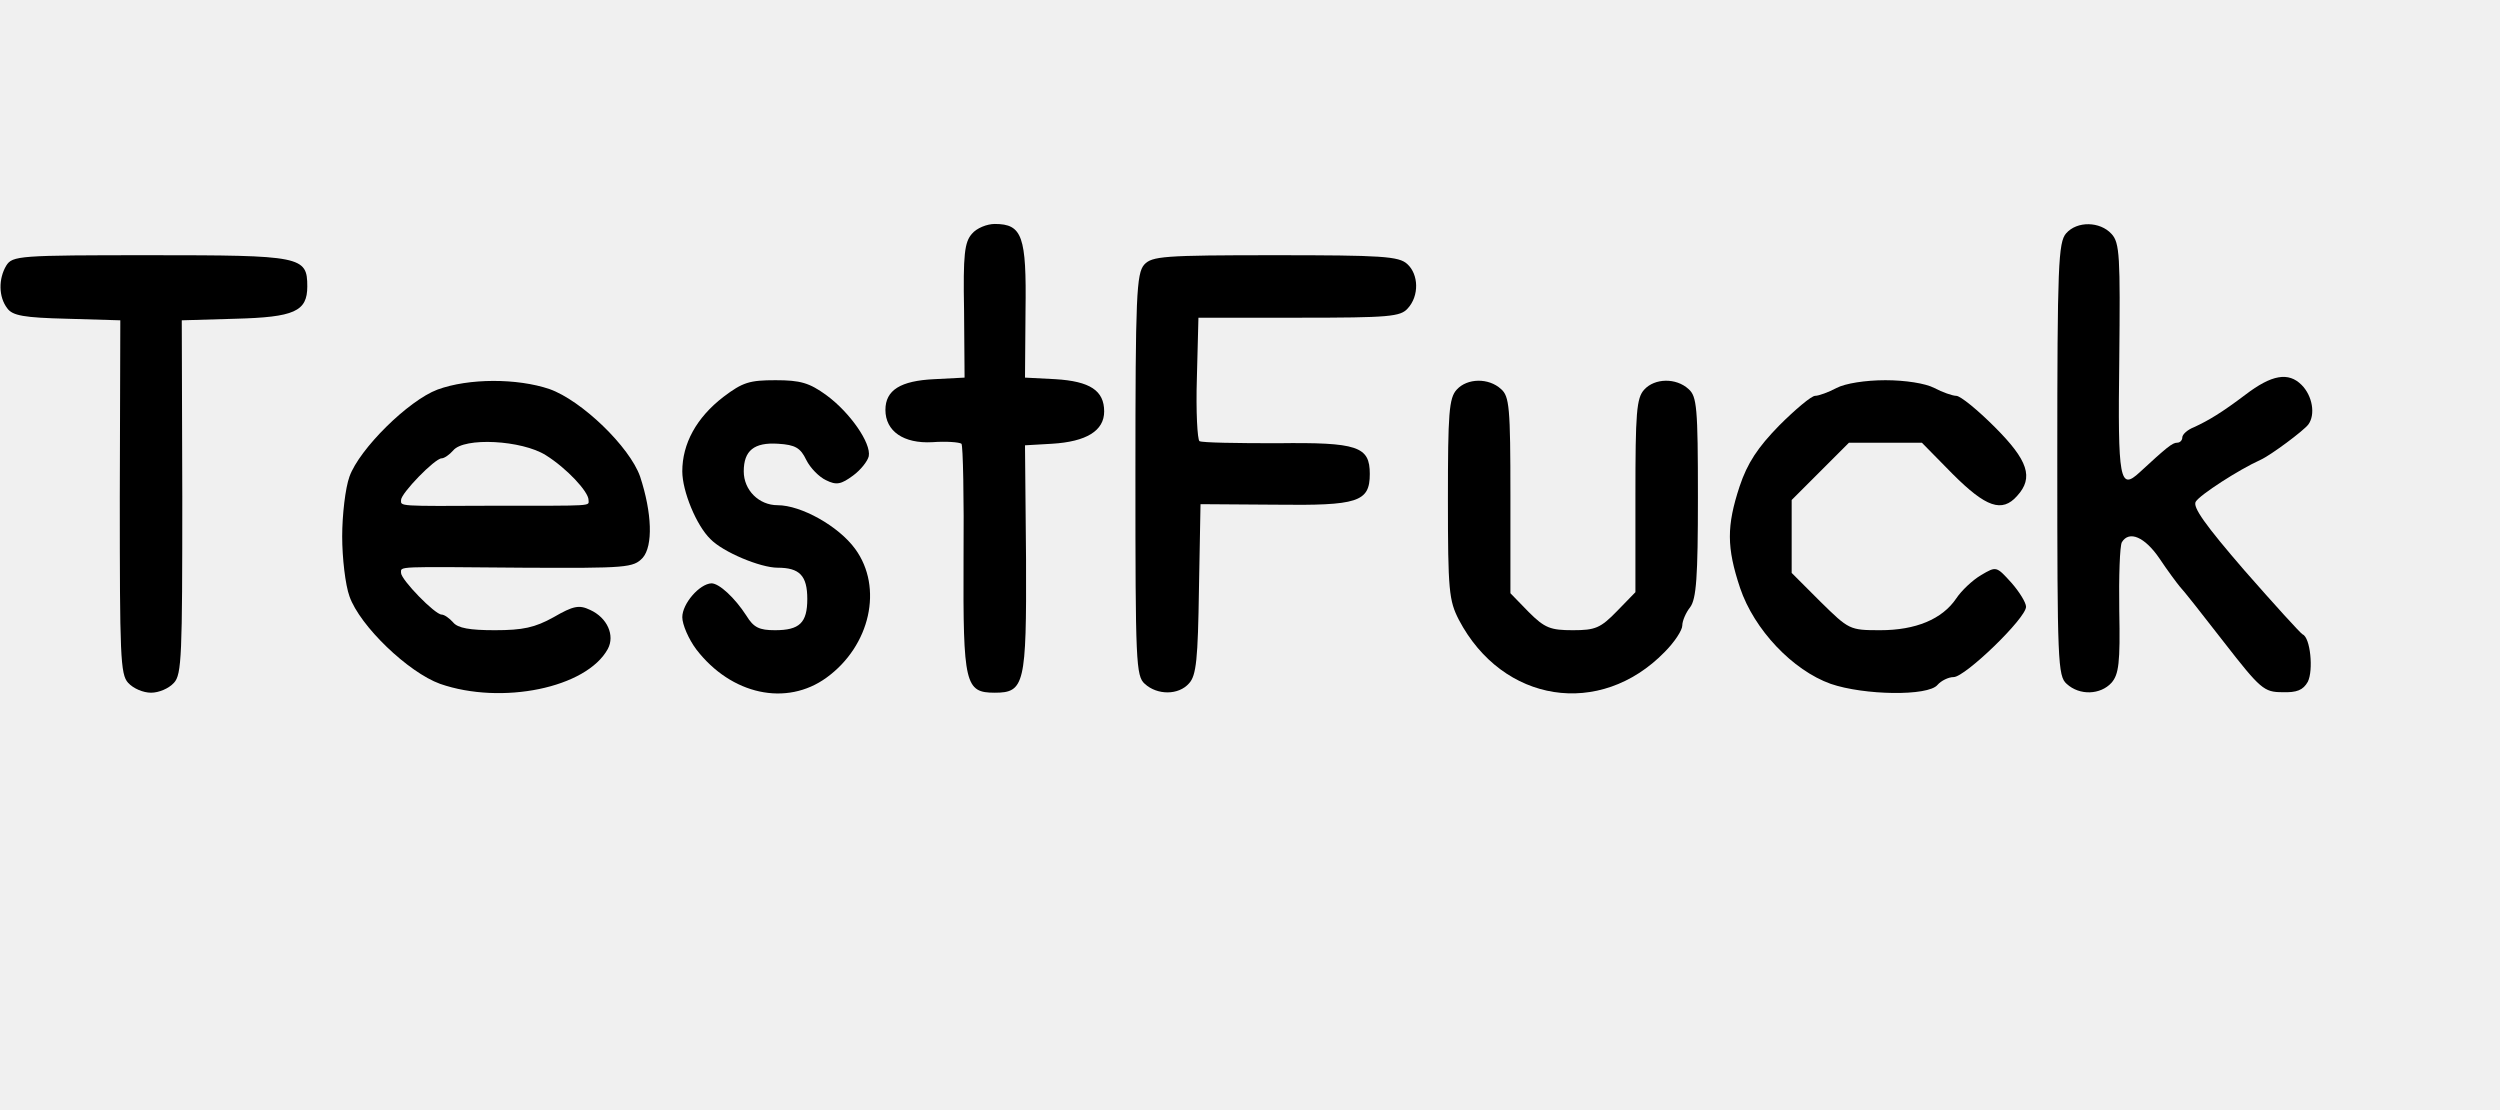
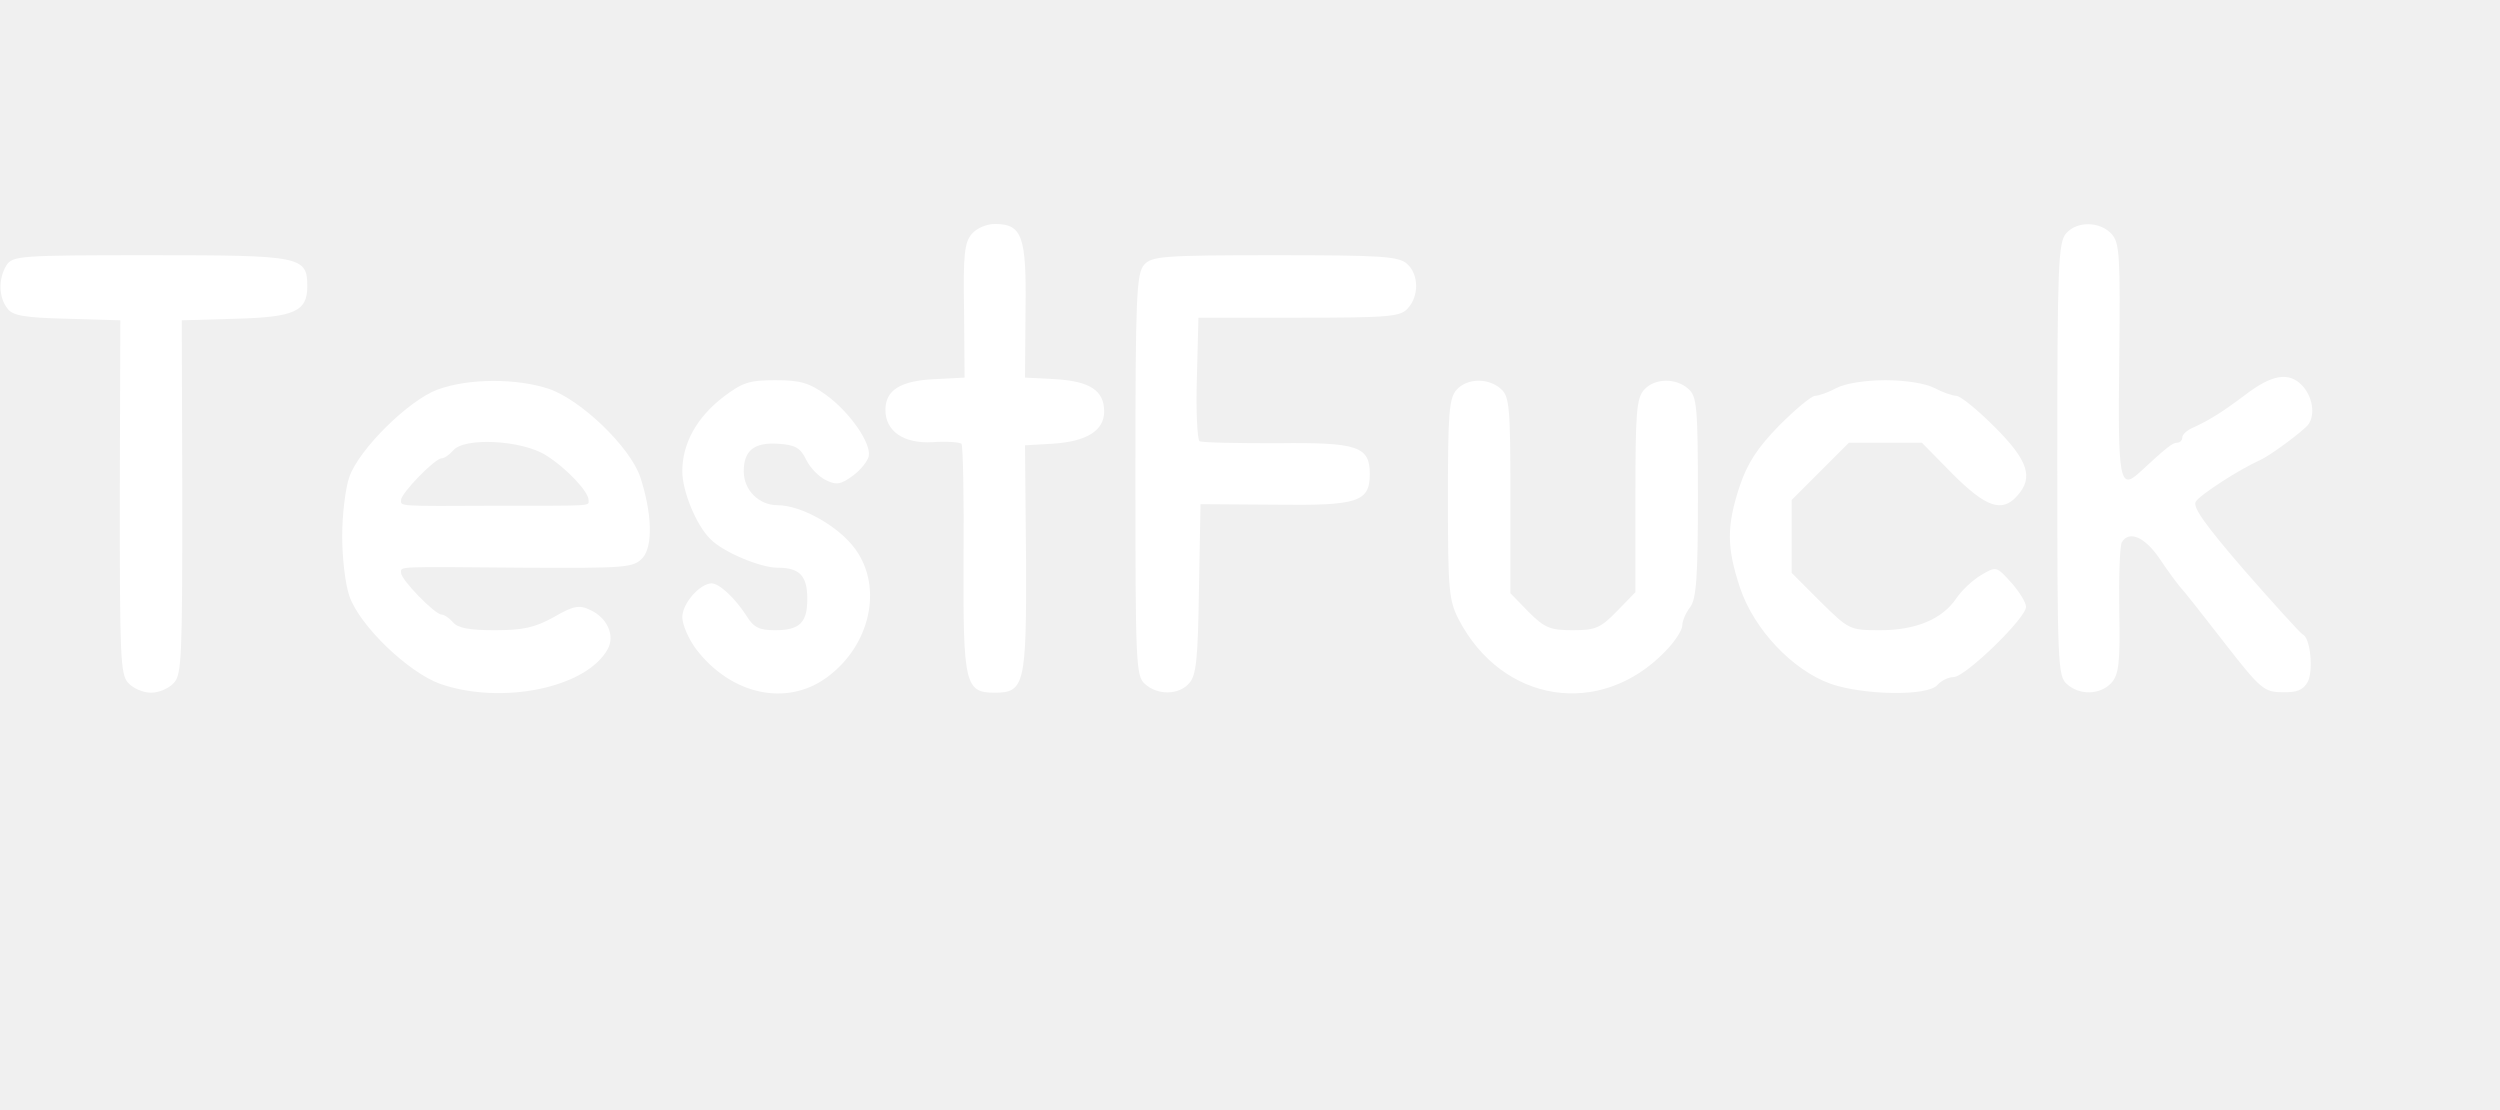
<svg xmlns="http://www.w3.org/2000/svg" version="1.0" width="480pt" height="213pt" viewBox="0 0 480 213" preserveAspectRatio="xMidYMid meet">
-   <g transform="translate(0,213) scale(0.1,-0.1)" fill="#000000" stroke="none">
+   <g transform="translate(0,213) scale(0.1,-0.1)" fill="#FFFFFF" stroke="none">
    <path d="M1866 1681 c-14 -16 -17 -39 -15 -147 l1 -129 -58 -3 c-65 -3 -94 -21 -94 -59 0 -41 35 -65 90 -62 27 2 52 0 56 -3 3 -3 5 -104 4 -223 -1 -239 3 -255 60 -255 57 0 61 16 60 256 l-2 219 52 3 c66 4 100 25 100 62 0 40 -27 58 -94 62 l-58 3 1 129 c2 142 -6 166 -59 166 -15 0 -35 -8 -44 -19z" />
    <path d="M3967 1682 c-15 -17 -17 -61 -17 -434 0 -389 1 -416 18 -431 25 -23 65 -21 86 2 14 16 17 38 15 138 -1 66 1 125 5 132 14 23 44 10 72 -31 16 -24 34 -48 39 -54 6 -6 44 -54 85 -107 70 -90 77 -96 112 -96 28 -1 40 4 49 20 11 22 5 85 -10 91 -4 2 -54 57 -111 122 -76 88 -101 123 -94 133 8 13 82 61 124 80 20 9 83 56 92 68 14 19 8 55 -13 76 -25 25 -57 20 -108 -19 -45 -34 -70 -49 -98 -62 -13 -5 -23 -14 -23 -20 0 -5 -4 -10 -10 -10 -9 0 -20 -9 -72 -57 -38 -35 -42 -17 -39 216 2 199 1 225 -15 242 -22 24 -66 25 -87 1z" />
    <path d="M12 1620 c-15 -25 -15 -60 2 -82 10 -14 32 -18 115 -20 l102 -3 -1 -339 c0 -304 1 -341 16 -357 10 -11 29 -19 44 -19 15 0 34 8 44 19 15 16 16 53 16 357 l-1 339 103 3 c113 3 138 14 138 62 0 58 -11 60 -301 60 -253 0 -265 -1 -277 -20z" />
    <path d="M2197 1622 c-15 -17 -17 -59 -17 -404 0 -360 1 -386 18 -401 24 -22 65 -22 85 1 14 15 17 47 19 181 l3 163 144 -1 c158 -2 181 5 181 59 0 53 -23 61 -178 59 -77 0 -144 1 -149 4 -4 3 -7 57 -5 121 l3 116 193 0 c174 0 195 2 209 18 22 24 21 65 -1 85 -16 15 -49 17 -254 17 -215 0 -236 -2 -251 -18z" />
    <path d="M840 1382 c-56 -21 -150 -114 -169 -167 -8 -22 -14 -74 -14 -115 0 -41 6 -93 14 -115 20 -57 113 -146 174 -168 118 -41 281 -8 322 67 14 26 -1 60 -34 75 -21 10 -32 8 -70 -14 -36 -20 -59 -25 -113 -25 -48 0 -71 4 -80 15 -7 8 -17 15 -22 15 -13 0 -78 67 -78 80 0 13 -13 12 235 10 199 -1 211 0 229 19 20 23 18 86 -5 156 -20 57 -112 146 -174 168 -62 21 -155 21 -215 -1z m208 -126 c40 -25 82 -70 82 -86 0 -12 14 -11 -180 -11 -189 -1 -180 -1 -180 11 0 13 65 80 78 80 5 0 15 7 22 15 21 26 132 20 178 -9z" />
    <path d="M1389 1368 c-52 -40 -79 -90 -79 -143 0 -38 27 -104 54 -130 24 -25 96 -55 129 -55 42 0 57 -15 57 -60 0 -46 -15 -60 -62 -60 -30 0 -41 5 -55 28 -22 34 -52 62 -67 62 -23 -1 -56 -39 -56 -65 0 -14 12 -42 27 -62 67 -87 173 -110 250 -54 84 61 109 173 55 247 -32 44 -104 84 -149 84 -36 0 -65 29 -65 65 0 40 20 56 66 53 33 -2 43 -8 54 -31 8 -16 25 -33 38 -39 20 -10 29 -8 52 9 15 11 28 28 30 37 5 25 -36 84 -81 117 -33 24 -50 29 -98 29 -50 0 -63 -4 -100 -32z" />
    <path d="M2797 1382 c-15 -16 -17 -46 -17 -210 0 -176 2 -195 21 -232 84 -160 271 -189 395 -62 19 19 34 42 34 51 0 9 7 25 15 35 12 16 15 58 15 211 0 173 -2 194 -18 208 -24 22 -65 21 -85 -1 -15 -16 -17 -45 -17 -204 l0 -185 -35 -36 c-32 -33 -42 -37 -85 -37 -43 0 -54 4 -85 35 l-35 36 0 188 c0 169 -2 190 -18 204 -24 22 -65 21 -85 -1z" />
    <path d="M3526 1385 c-15 -8 -34 -15 -41 -15 -7 0 -38 -26 -69 -57 -41 -42 -61 -72 -76 -117 -25 -76 -25 -117 1 -195 27 -80 101 -158 174 -184 64 -22 187 -24 205 -2 7 8 21 15 31 15 22 0 139 113 139 135 0 8 -13 29 -28 46 -29 32 -29 32 -58 15 -17 -10 -38 -30 -48 -45 -27 -40 -78 -61 -146 -61 -59 0 -60 1 -115 55 l-55 55 0 70 0 70 55 55 55 55 70 0 70 0 59 -60 c64 -64 95 -75 124 -42 32 35 21 68 -43 132 -33 33 -66 60 -74 60 -7 0 -27 7 -42 15 -17 9 -56 15 -94 15 -38 0 -77 -6 -94 -15z" />
  </g>
</svg>
